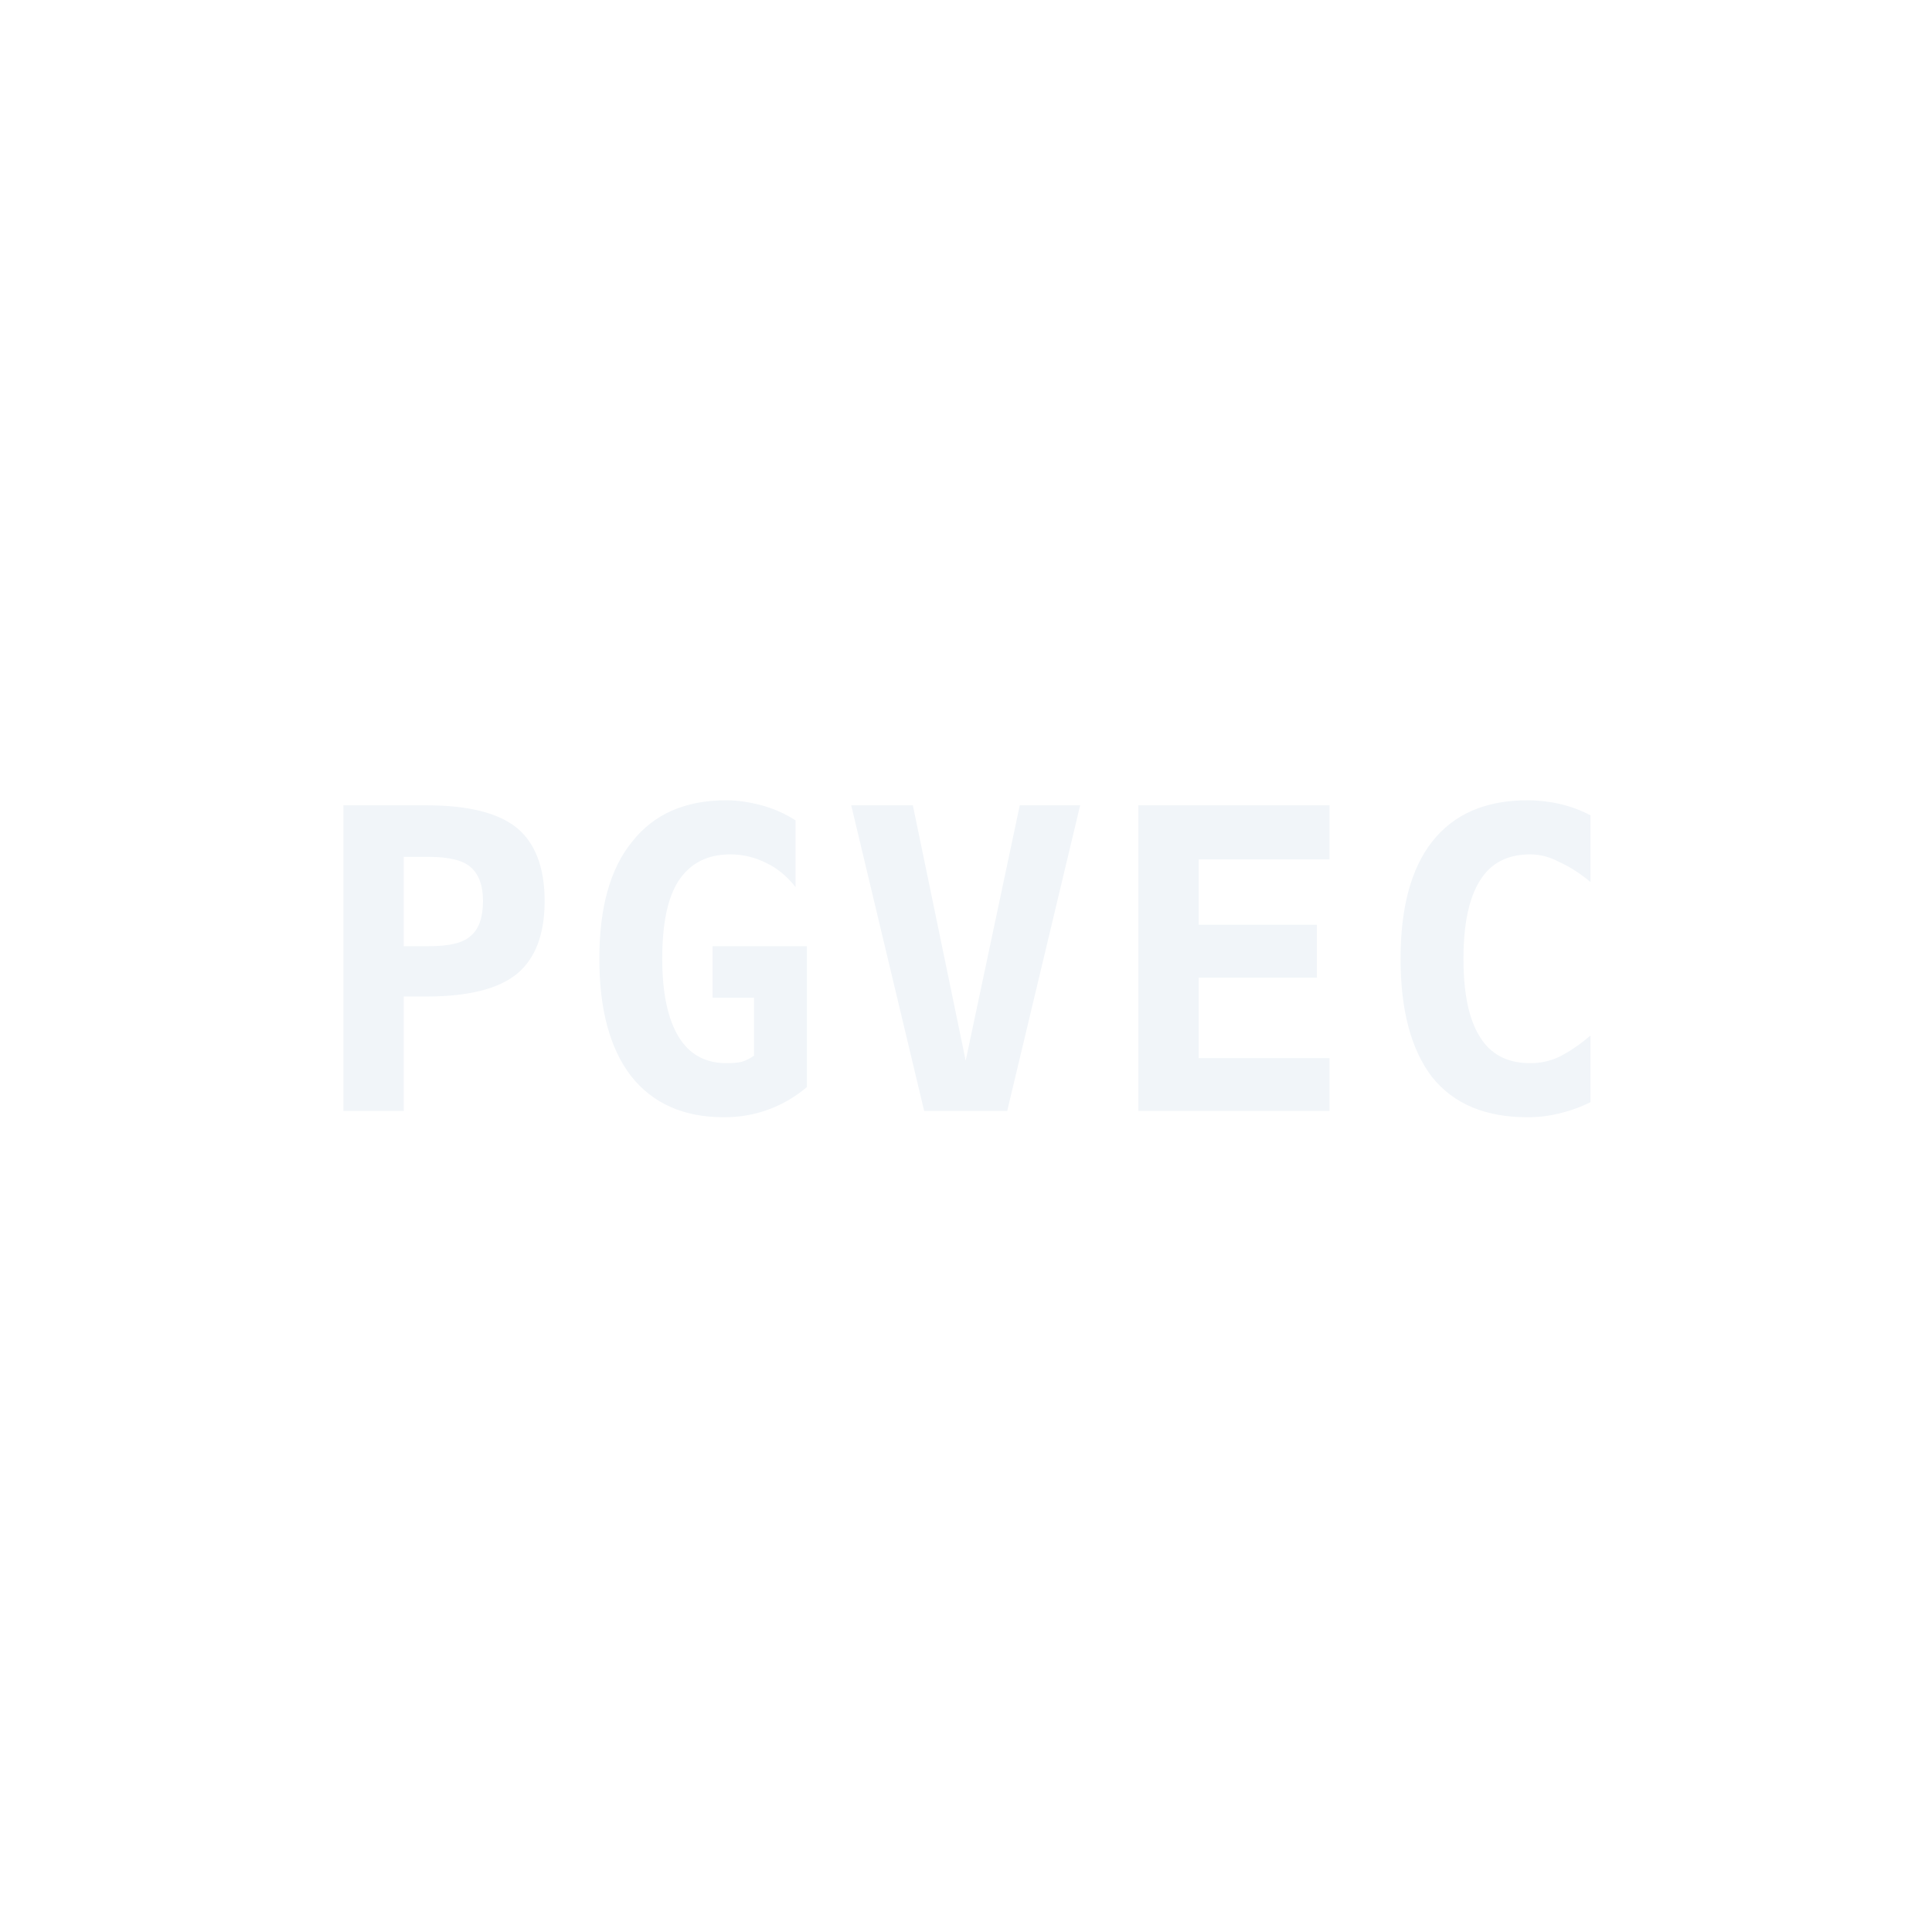
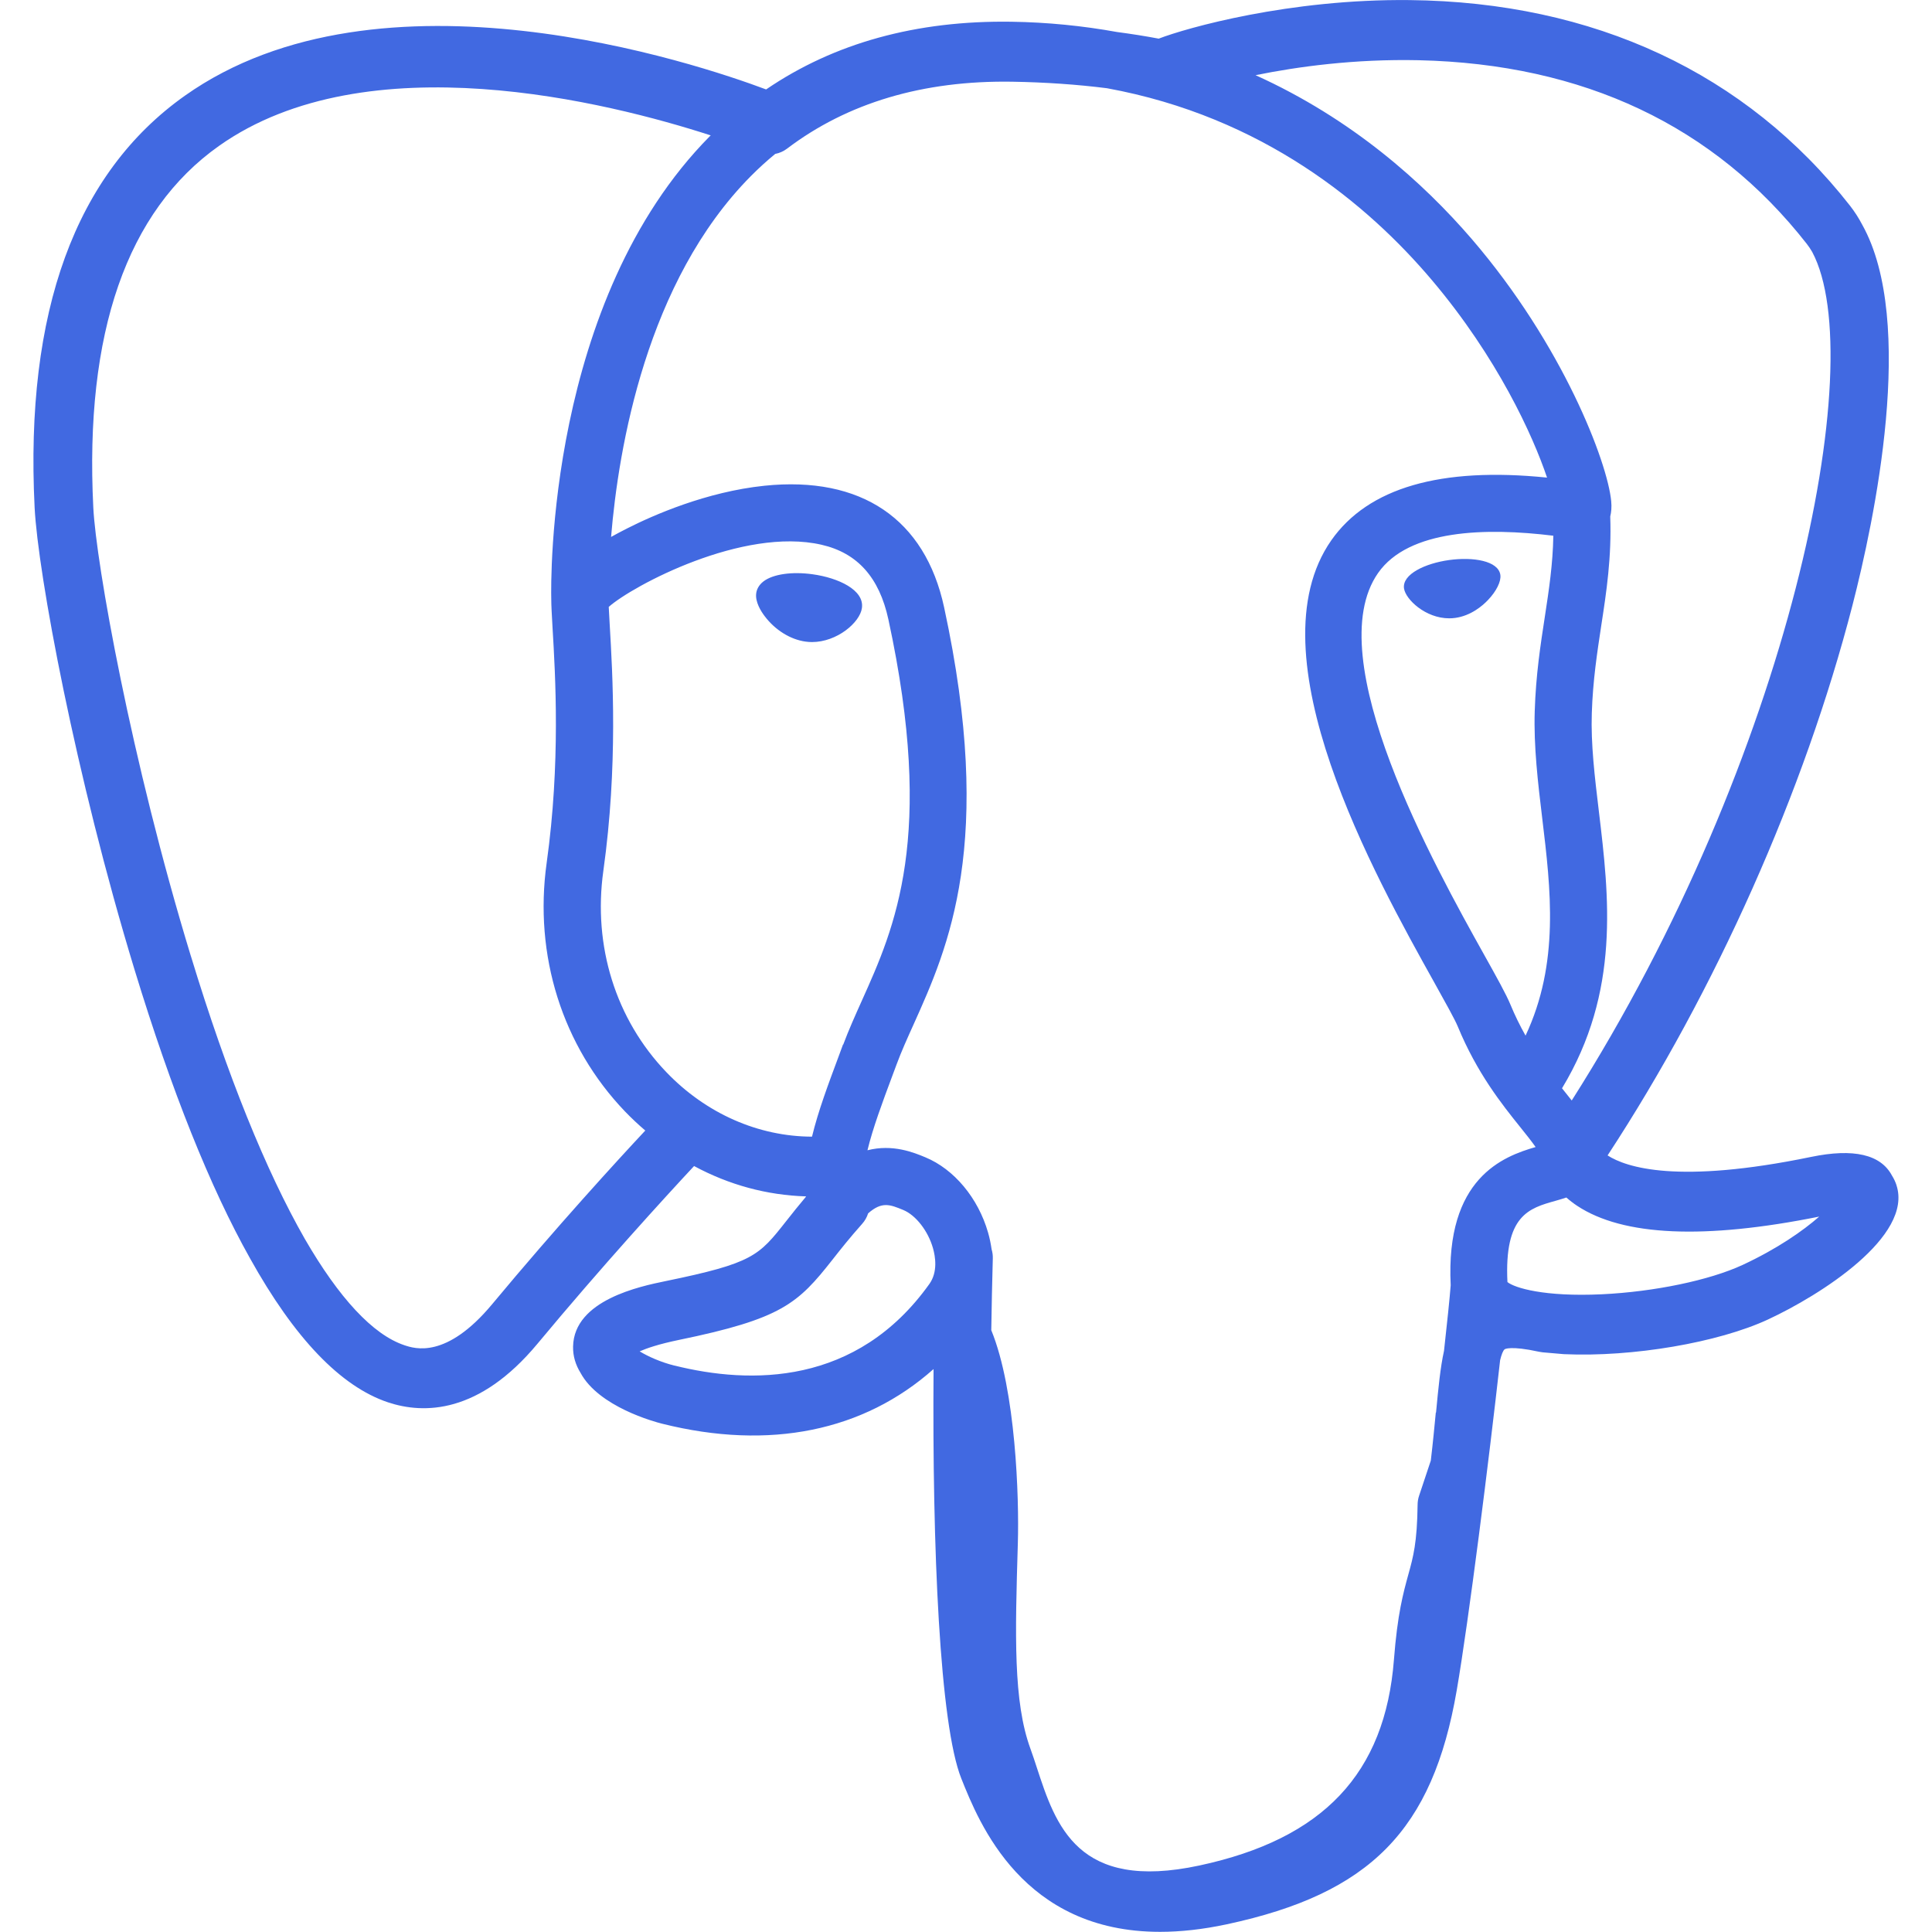
- <svg xmlns="http://www.w3.org/2000/svg" viewBox="0 0 24 24" width="24" height="24" fill="none">
-   <text x="12" y="12" text-anchor="middle" dominant-baseline="central" font-family="ui-monospace, SFMono-Regular, Menlo, Monaco, Consolas, monospace" font-size="5.2" font-weight="600" letter-spacing="0.03em" fill="#F1F5F9">PGVEC</text>
+ <svg xmlns="http://www.w3.org/2000/svg" viewBox="0 0 24 24" width="24" height="24" fill="#4169E1">
+   <path d="M23.559 14.723a.527.527 0 0 0-.056-.119c-.139-.263-.477-.342-1.007-.232-1.653.341-2.293.131-2.526-.019 1.342-2.048 2.445-4.522 3.041-6.83.271-1.051.798-3.524.122-4.732a1.564 1.564 0 0 0-.151-.235C21.693.909 19.801.025 17.51.001c-1.495-.016-2.771.346-3.116.479a9.449 9.449 0 0 0-.516-.082 8.044 8.044 0 0 0-1.311-.128c-1.182-.018-2.204.264-3.05.841-.857-.321-4.789-1.645-7.222.079C.936 2.153.309 3.873.43 6.304c.041.818.507 3.334 1.242 5.744.46 1.506.939 2.702 1.433 3.582.553.994 1.126 1.593 1.714 1.79.447.149 1.133.144 1.858-.728.801-.964 1.59-1.826 1.945-2.207.435.235.906.362 1.39.377a.057.057 0 0 0 0.0.004 11.031 11.031 0 0 0-.247.305c-.339.43-.409.52-1.5.744-.31.064-1.134.234-1.146.811-.003.122.033.231.092.327.227.423.922.61 1.015.633 1.335.334 2.504.092 3.371-.679-.017 2.231.077 4.417.345 5.087.221.553.762 1.905 2.469 1.904.251 0 .526-.029.83-.094 1.782-.382 2.556-1.17 2.855-2.906.15-.871.402-2.875.539-4.101.017-.07.036-.121.057-.136.001-.001.07-.047.427.031a.367.367 0 0 0 .044.007l.254.022.015.001c.847.038 1.911-.143 2.531-.431.644-.299 1.806-1.032 1.595-1.67zM2.371 11.877c-.744-2.436-1.178-4.885-1.212-5.572-.109-2.171.417-3.683 1.562-4.493 1.837-1.299 4.84-.541 6.108-.13-.003.003-.007.006-.01.009-2.024 2.044-1.976 5.536-1.971 5.75-0.0.082.007.199.016.359.035.587.1 1.68-.073 2.918-.161 1.15.194 2.276.973 3.089.081.084.165.163.252.237-.347.371-1.1 1.193-1.903 2.158-.568.682-.96.552-1.089.509-.392-.131-.813-.587-1.238-1.322-.48-.839-.964-2.032-1.415-3.513zm6.007 5.087c-.171-.043-.327-.113-.432-.177.089-.039.237-.09.483-.141 1.283-.264 1.482-.451 1.914-1.0.099-.126.212-.269.367-.443a.355.355 0 0 0 .074-.13c.171-.151.272-.11.437-.042.156.065.308.26.369.475.029.102.062.294-.045.444-.904 1.266-2.222 1.249-3.168 1.013zm2.094-3.988-.052.141c-.133.357-.257.688-.333 1.003-.667-.002-1.317-.287-1.81-.802-.628-.655-.913-1.566-.782-2.5.183-1.308.115-2.447.079-3.059-.005-.086-.009-.161-.012-.22.296-.262 1.666-.996 2.643-.772.446.102.718.406.831.928.585 2.704.077 3.831-.33 4.736-.084.187-.163.363-.231.545zm7.364 4.572c-.017.177-.036.376-.062.596l-.146.438a.355.355 0 0 0-.018.108c-.006.475-.054.649-.115.869-.063.229-.135.489-.179 1.058-.11 1.414-.878 2.227-2.417 2.557-1.516.325-1.784-.497-2.021-1.222a6.582 6.582 0 0 0-.077-.227c-.215-.586-.191-1.412-.157-2.555.017-.561-.025-1.901-.33-2.646.004-.293.011-.591.019-.892a.353.353 0 0 0-.015-.113 1.493 1.493 0 0 0-.044-.208c-.123-.428-.421-.787-.78-.935-.142-.059-.404-.167-.718-.087.067-.276.183-.588.309-.925l.053-.142c.059-.16.134-.326.213-.501.426-.948 1.011-2.245.377-5.177-.237-1.098-1.03-1.634-2.232-1.51-.721.075-1.38.365-1.709.532a5.672 5.672 0 0 0-.196.104c.092-1.106.439-3.174 1.736-4.482a4.031 4.031 0 0 1 .303-.276.353.353 0 0 0 .145-.064c.752-.571 1.694-.851 2.802-.833.409.007.802.034 1.174.081 1.939.354 3.244 1.447 4.036 2.383.814.962 1.255 1.931 1.431 2.454-1.323-.135-2.223.127-2.68.779-.993 1.419.543 4.173 1.281 5.496.135.243.252.452.289.541.24.583.551.971.779 1.255.07.087.137.171.189.245-.401.116-1.121.383-1.055 1.717-.012.156-.042.447-.083.815-.046.208-.07.46-.099.766zm.89-1.621c-.041-.832.269-.918.597-1.01a2.857 2.857 0 0 0 .135-.041 1.202 1.202 0 0 0 .134.103c.57.377 1.582.421 3.007.134-.202.177-.519.399-.953.601-.41.19-1.096.333-1.747.364-.72.034-1.086-.081-1.172-.151zm.57-9.271c-.006.351-.054.669-.105 1.002-.055.358-.112.727-.126 1.176-.014.437.04.891.093 1.33.107.887.216 1.8-.207 2.701a3.527 3.527 0 0 1-.188-.386c-.053-.128-.167-.333-.325-.616-.616-1.104-2.057-3.69-1.319-4.745.38-.543 1.341-.566 2.178-.463zm.228 7.014a12.376 12.376 0 0 0-.085-.107l-.035-.044c.726-1.2.584-2.386.458-3.438-.052-.432-.101-.84-.088-1.223.013-.406.067-.754.118-1.091.064-.415.129-.844.111-1.351.013-.053.019-.116.012-.19-.046-.485-.6-1.938-1.729-3.253-.608-.707-1.49-1.497-2.689-2.039.525-.107 1.233-.203 2.024-.186 2.051.046 3.675.814 4.824 2.282a.908.908 0 0 1 .067.1c.723 1.356-.276 6.275-2.987 10.54zm-8.817-6.116c-.025.179-.309.422-.621.422a.582.582 0 0 1-.081-.006c-.187-.026-.377-.144-.506-.316-.046-.06-.12-.178-.105-.284.005-.04.026-.099.092-.149.118-.089.352-.123.61-.087.316.044.643.194.611.419zm7.931-.411c.011.079-.049.201-.153.31-.068.072-.212.196-.408.223a.546.546 0 0 1-.075.005c-.293 0-.541-.234-.561-.372-.024-.176.264-.311.561-.352.297-.041.611.009.636.185z" />
</svg>
